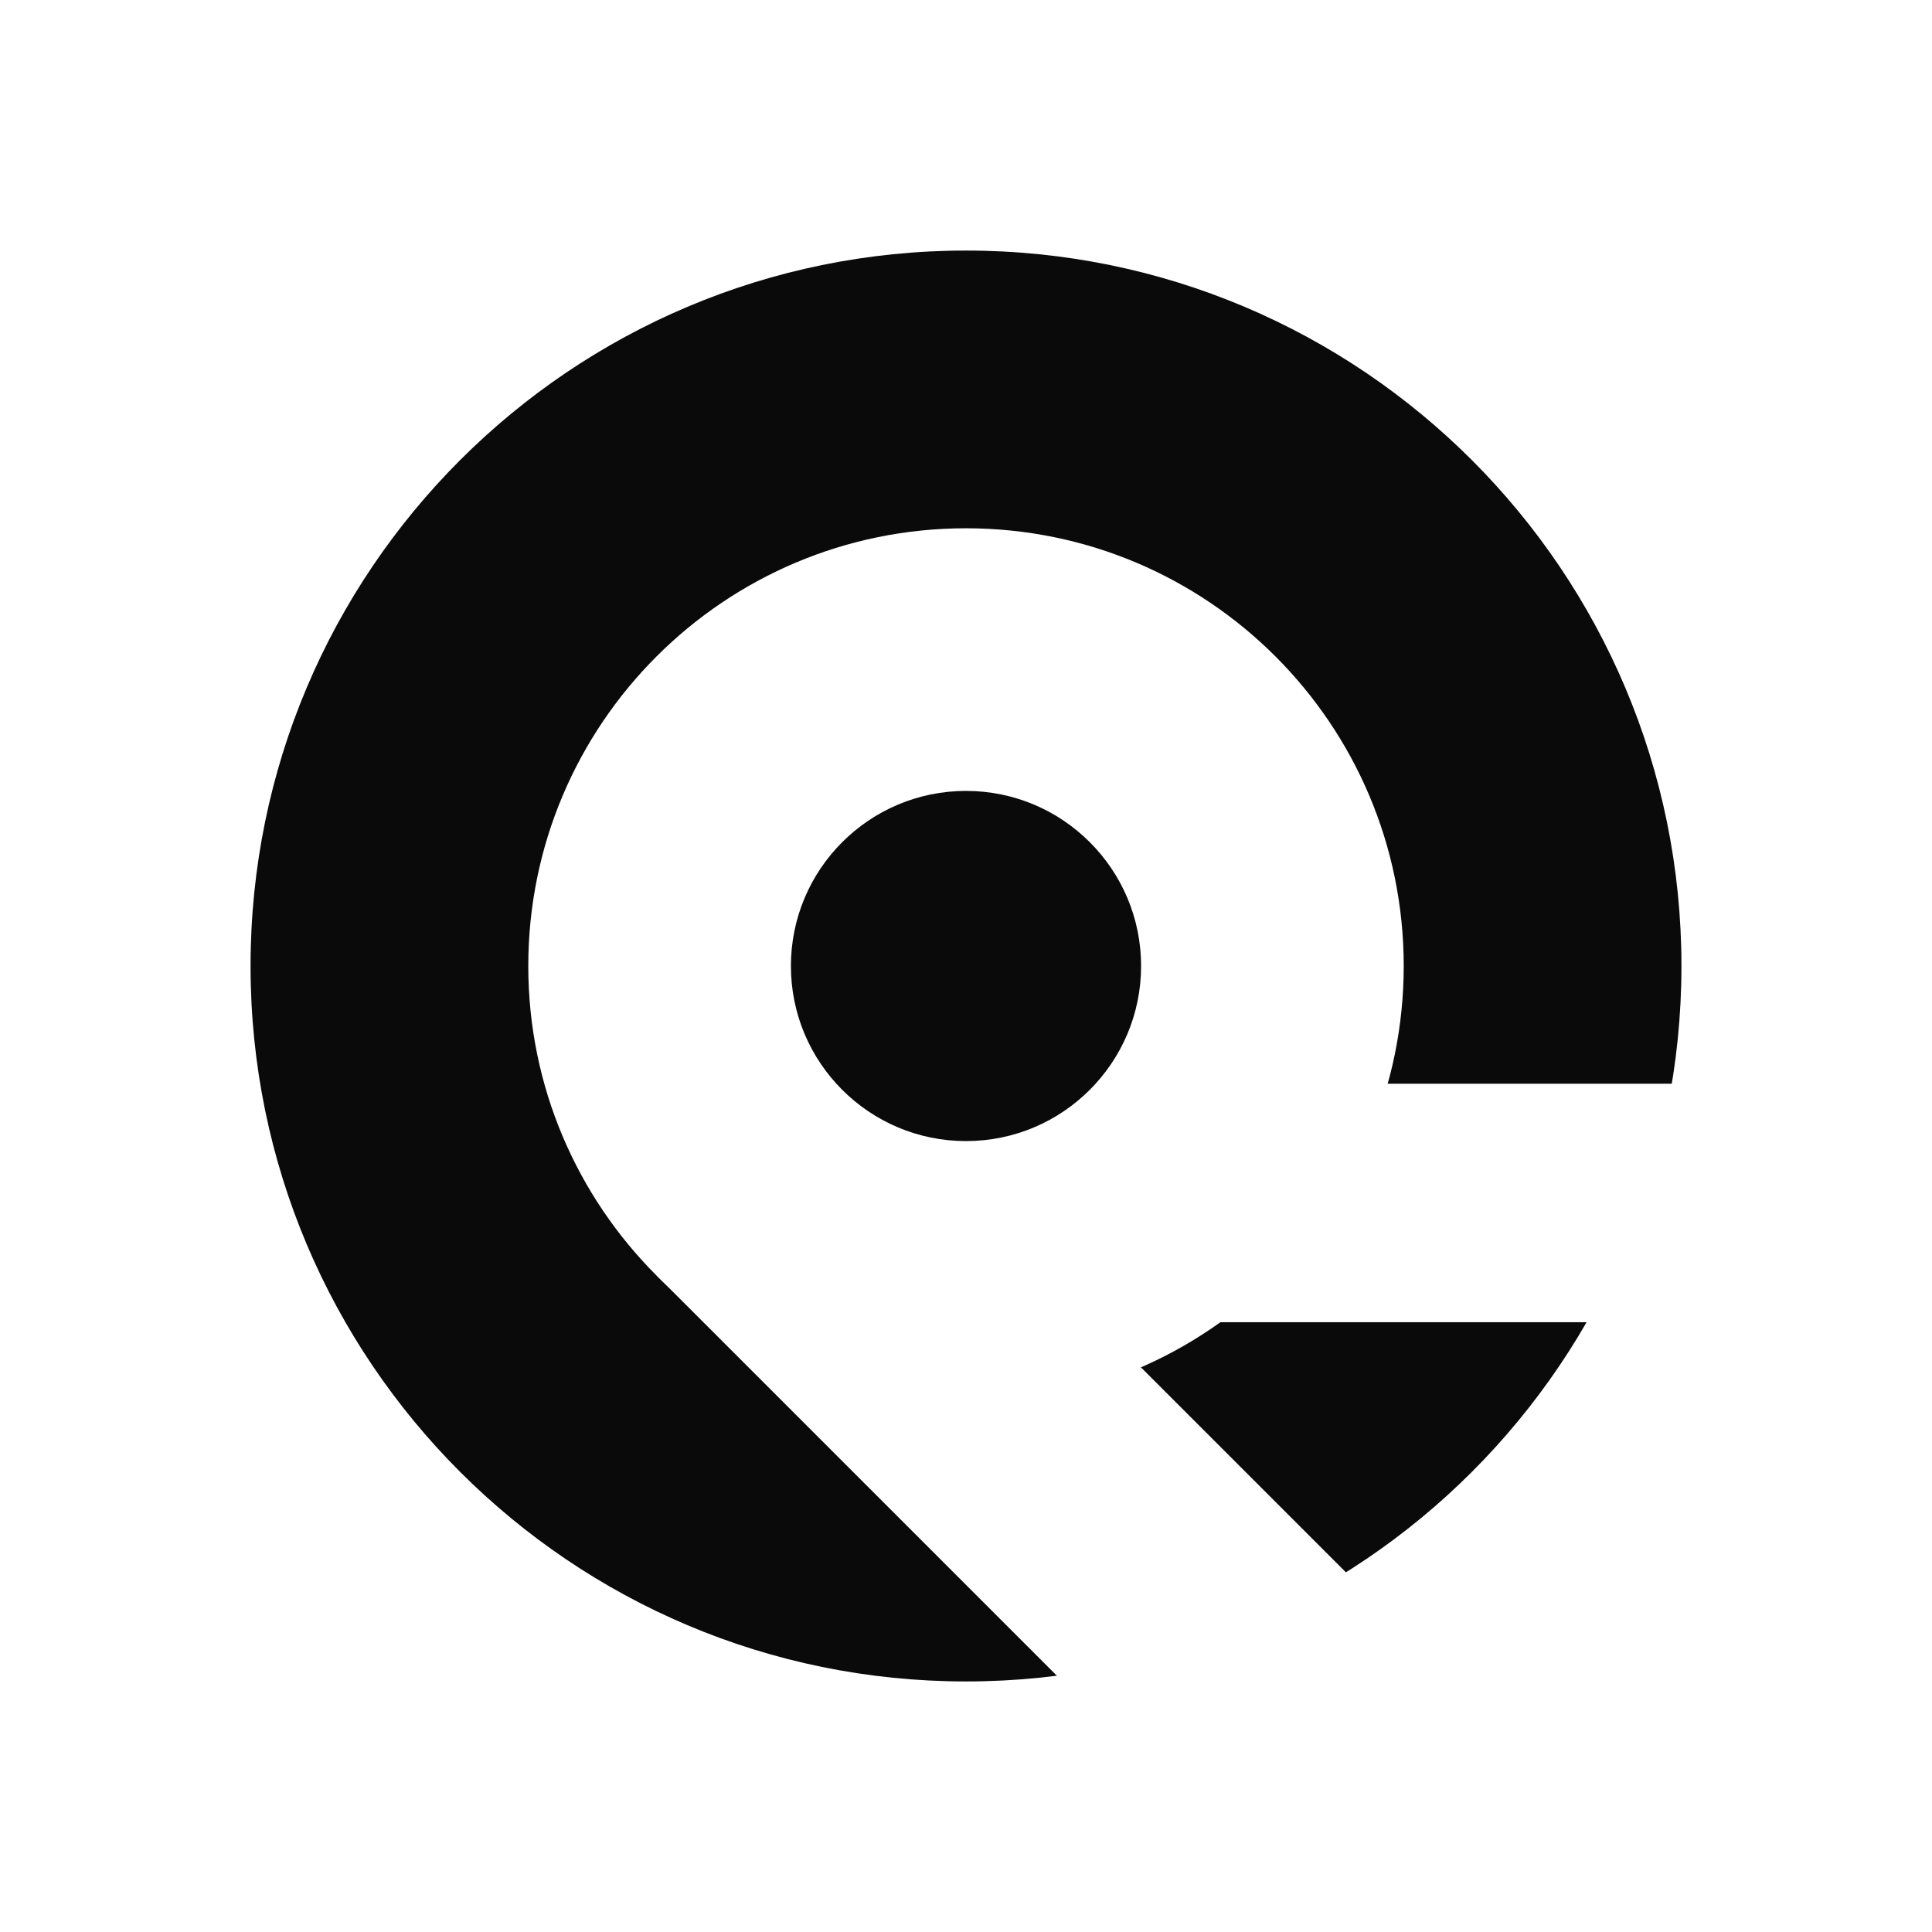
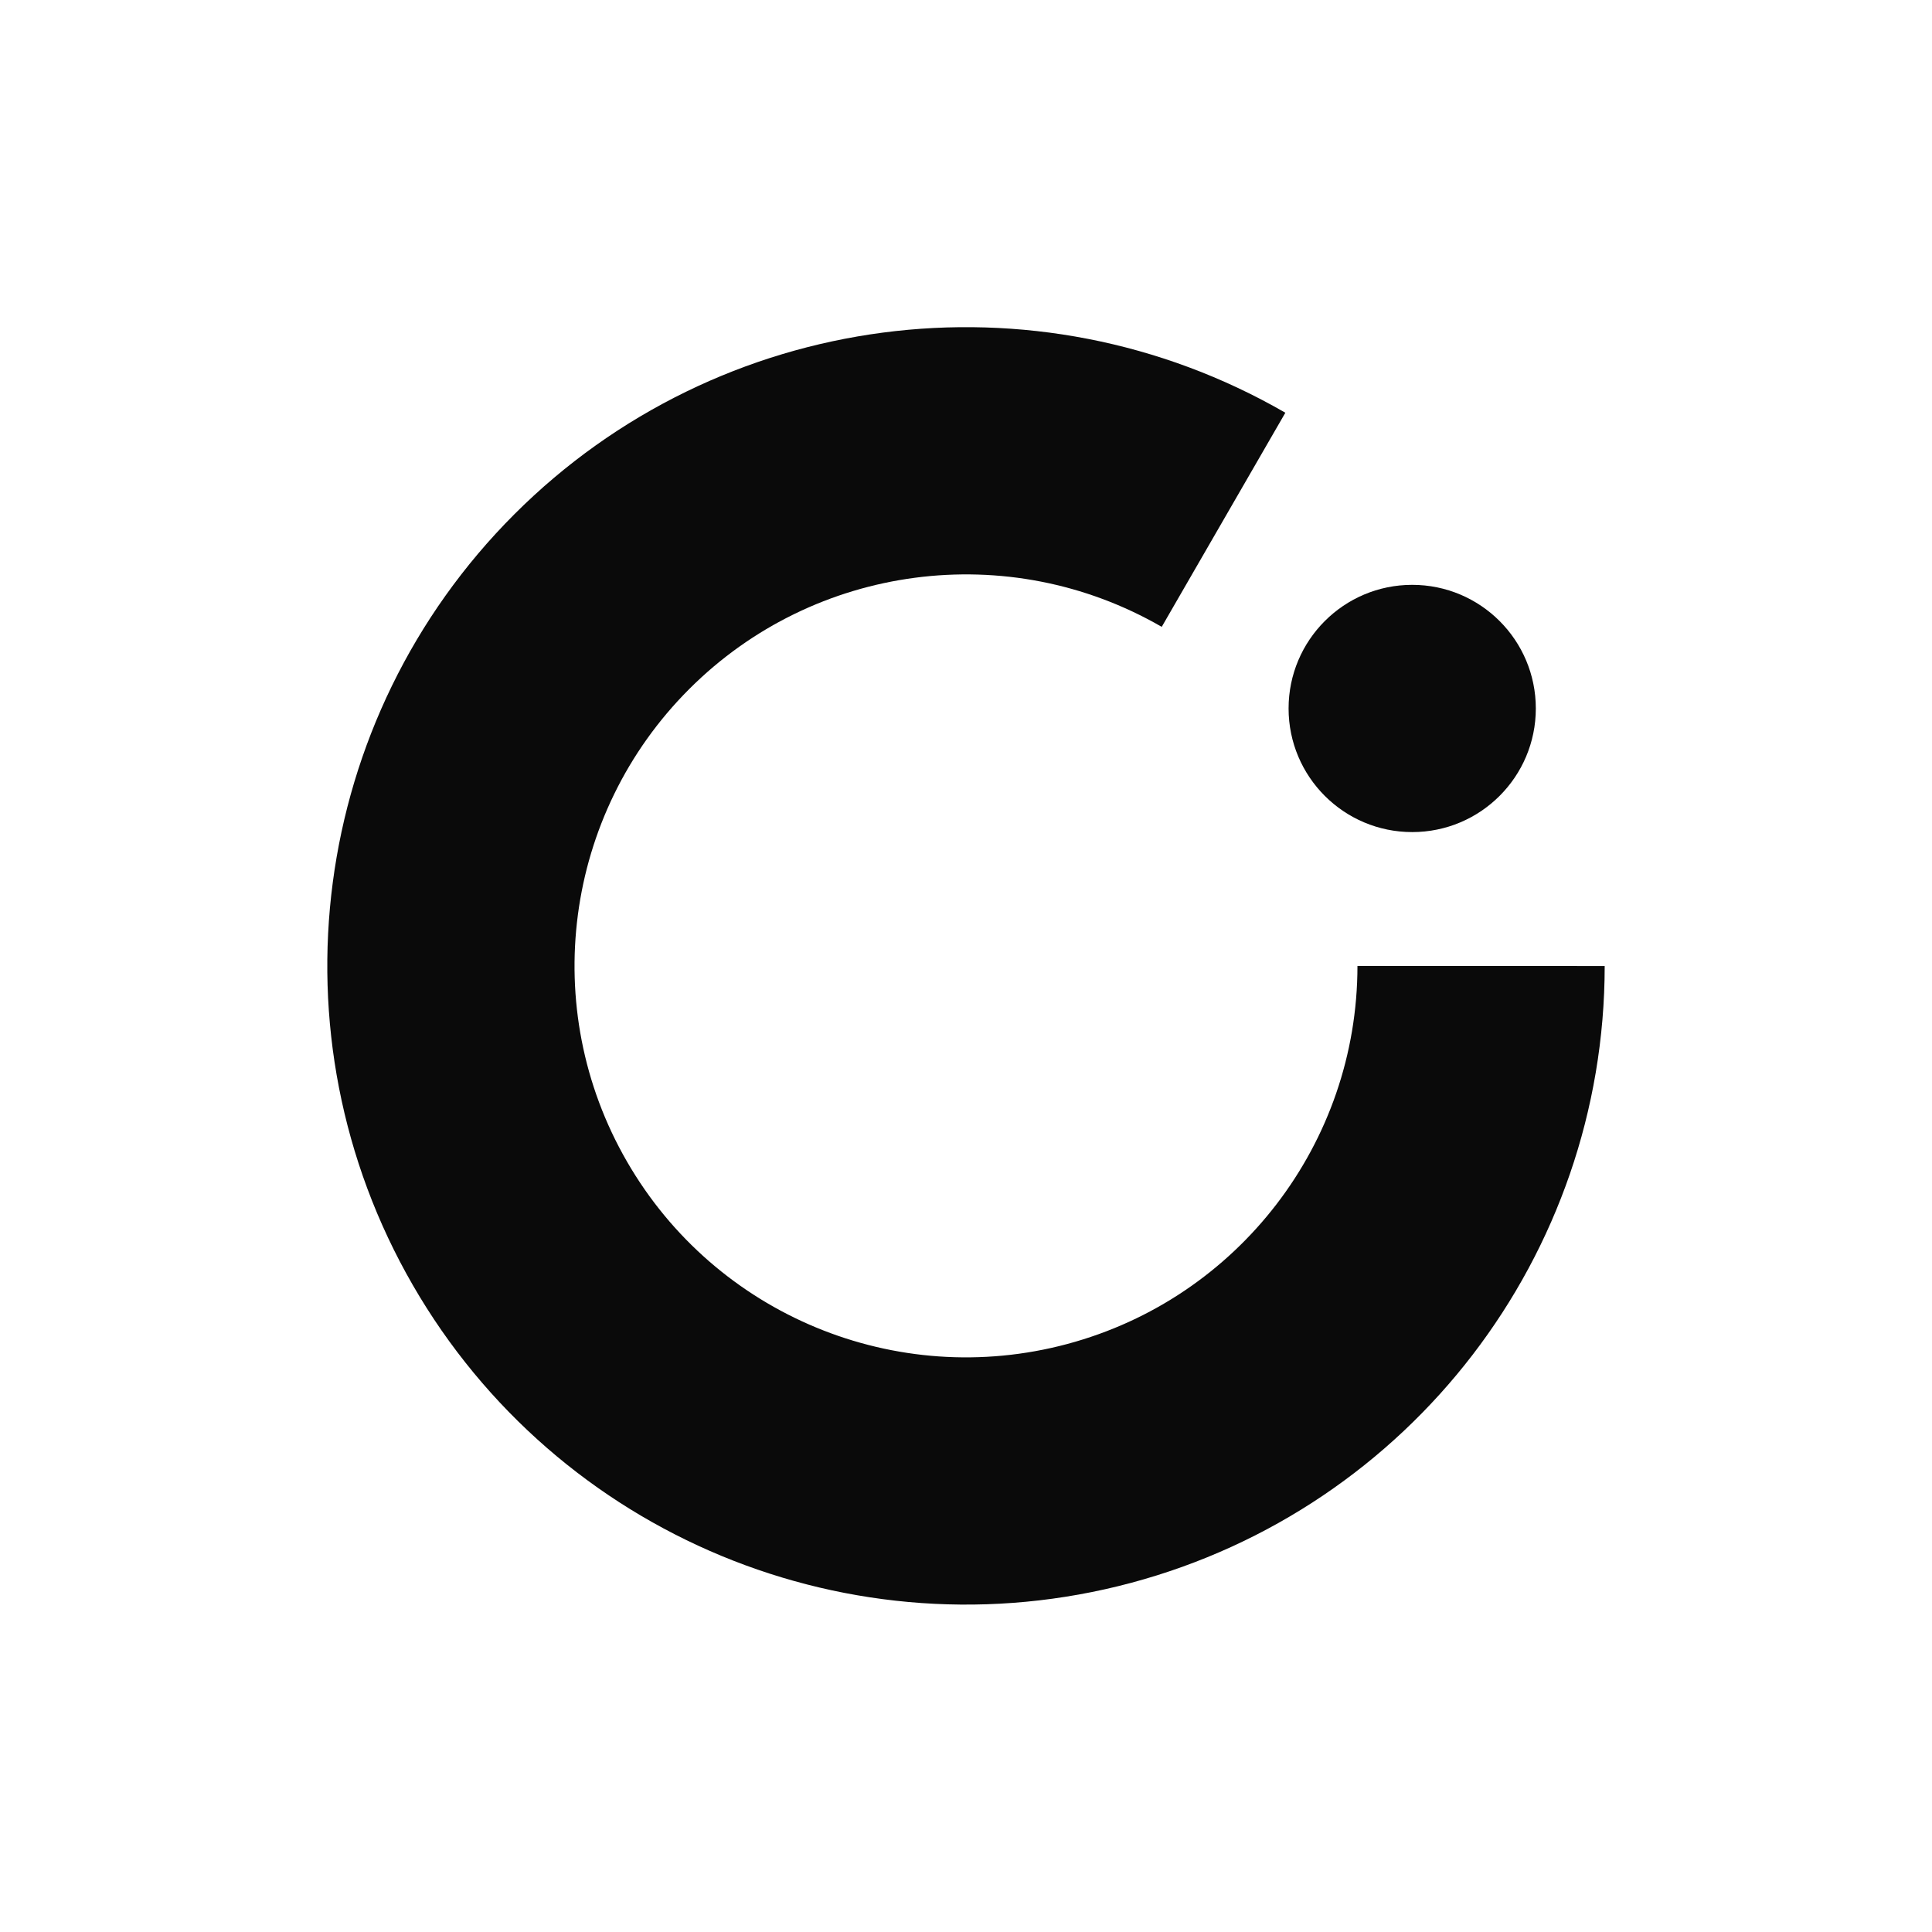
<svg xmlns="http://www.w3.org/2000/svg" viewBox="0 0 512 512" role="img" aria-label="Start From Collective">
  <rect width="512" height="512" fill="#fff" />
-   <defs>
-     <mask id="m" maskUnits="userSpaceOnUse" x="0" y="0" width="512" height="512">
-       <circle cx="256" cy="256" r="237" fill="#fff" />
-       <circle cx="256" cy="256" r="145" fill="#000" />
-       <polygon points="218.5,293.5 501.3,576.3 436.3,641.3 153.5,358.5" fill="#000" />
-       <rect x="256" y="295" width="256" height="79" fill="#000" />
-     </mask>
-   </defs>
-   <g fill="#0A0A0A" transform="translate(256 256) scale(.8) translate(-256 -256)">
-     <rect width="512" height="512" mask="url(#m)" />
-     <circle cx="256" cy="256" r="58" />
+   <g transform="translate(256 256) scale(.78) translate(-256 -256)">
+     <path d="M343.5 104.4 A175 175 0 1 0 431 256" fill="none" stroke="#0A0A0A" stroke-width="84" />
+     <circle cx="407.6" cy="168.5" r="42" fill="#0A0A0A" />
  </g>
</svg>
